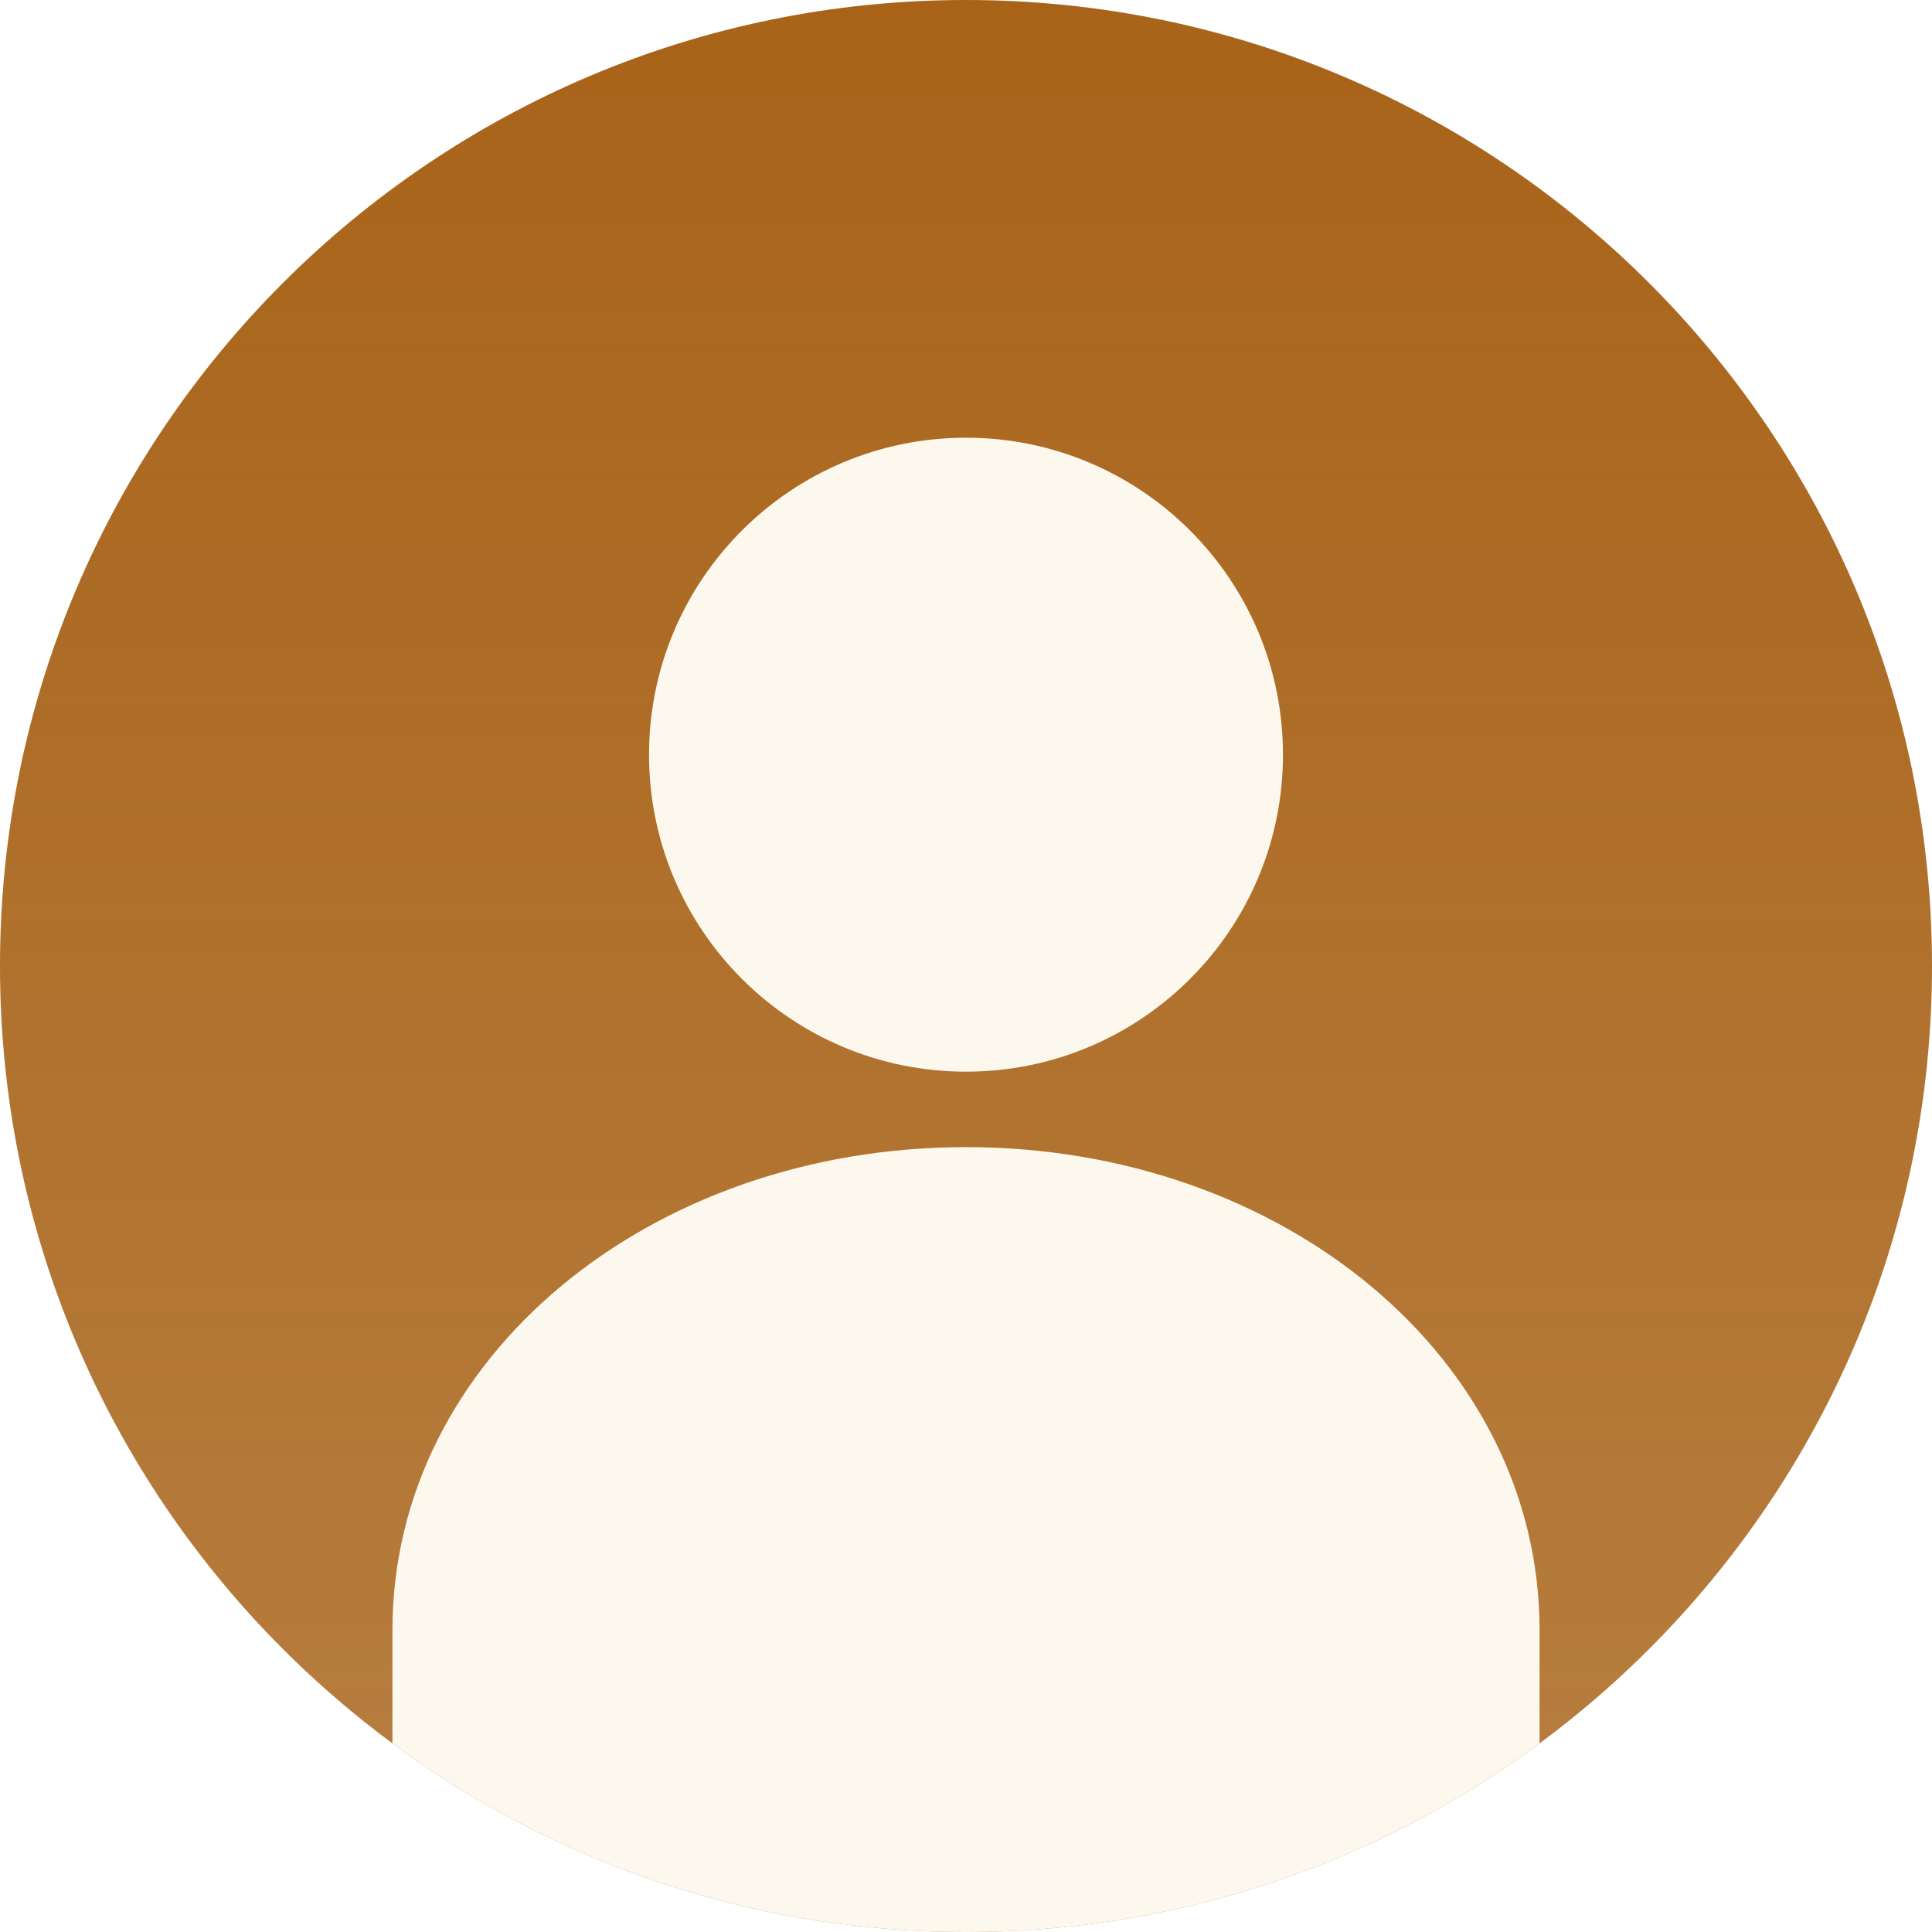
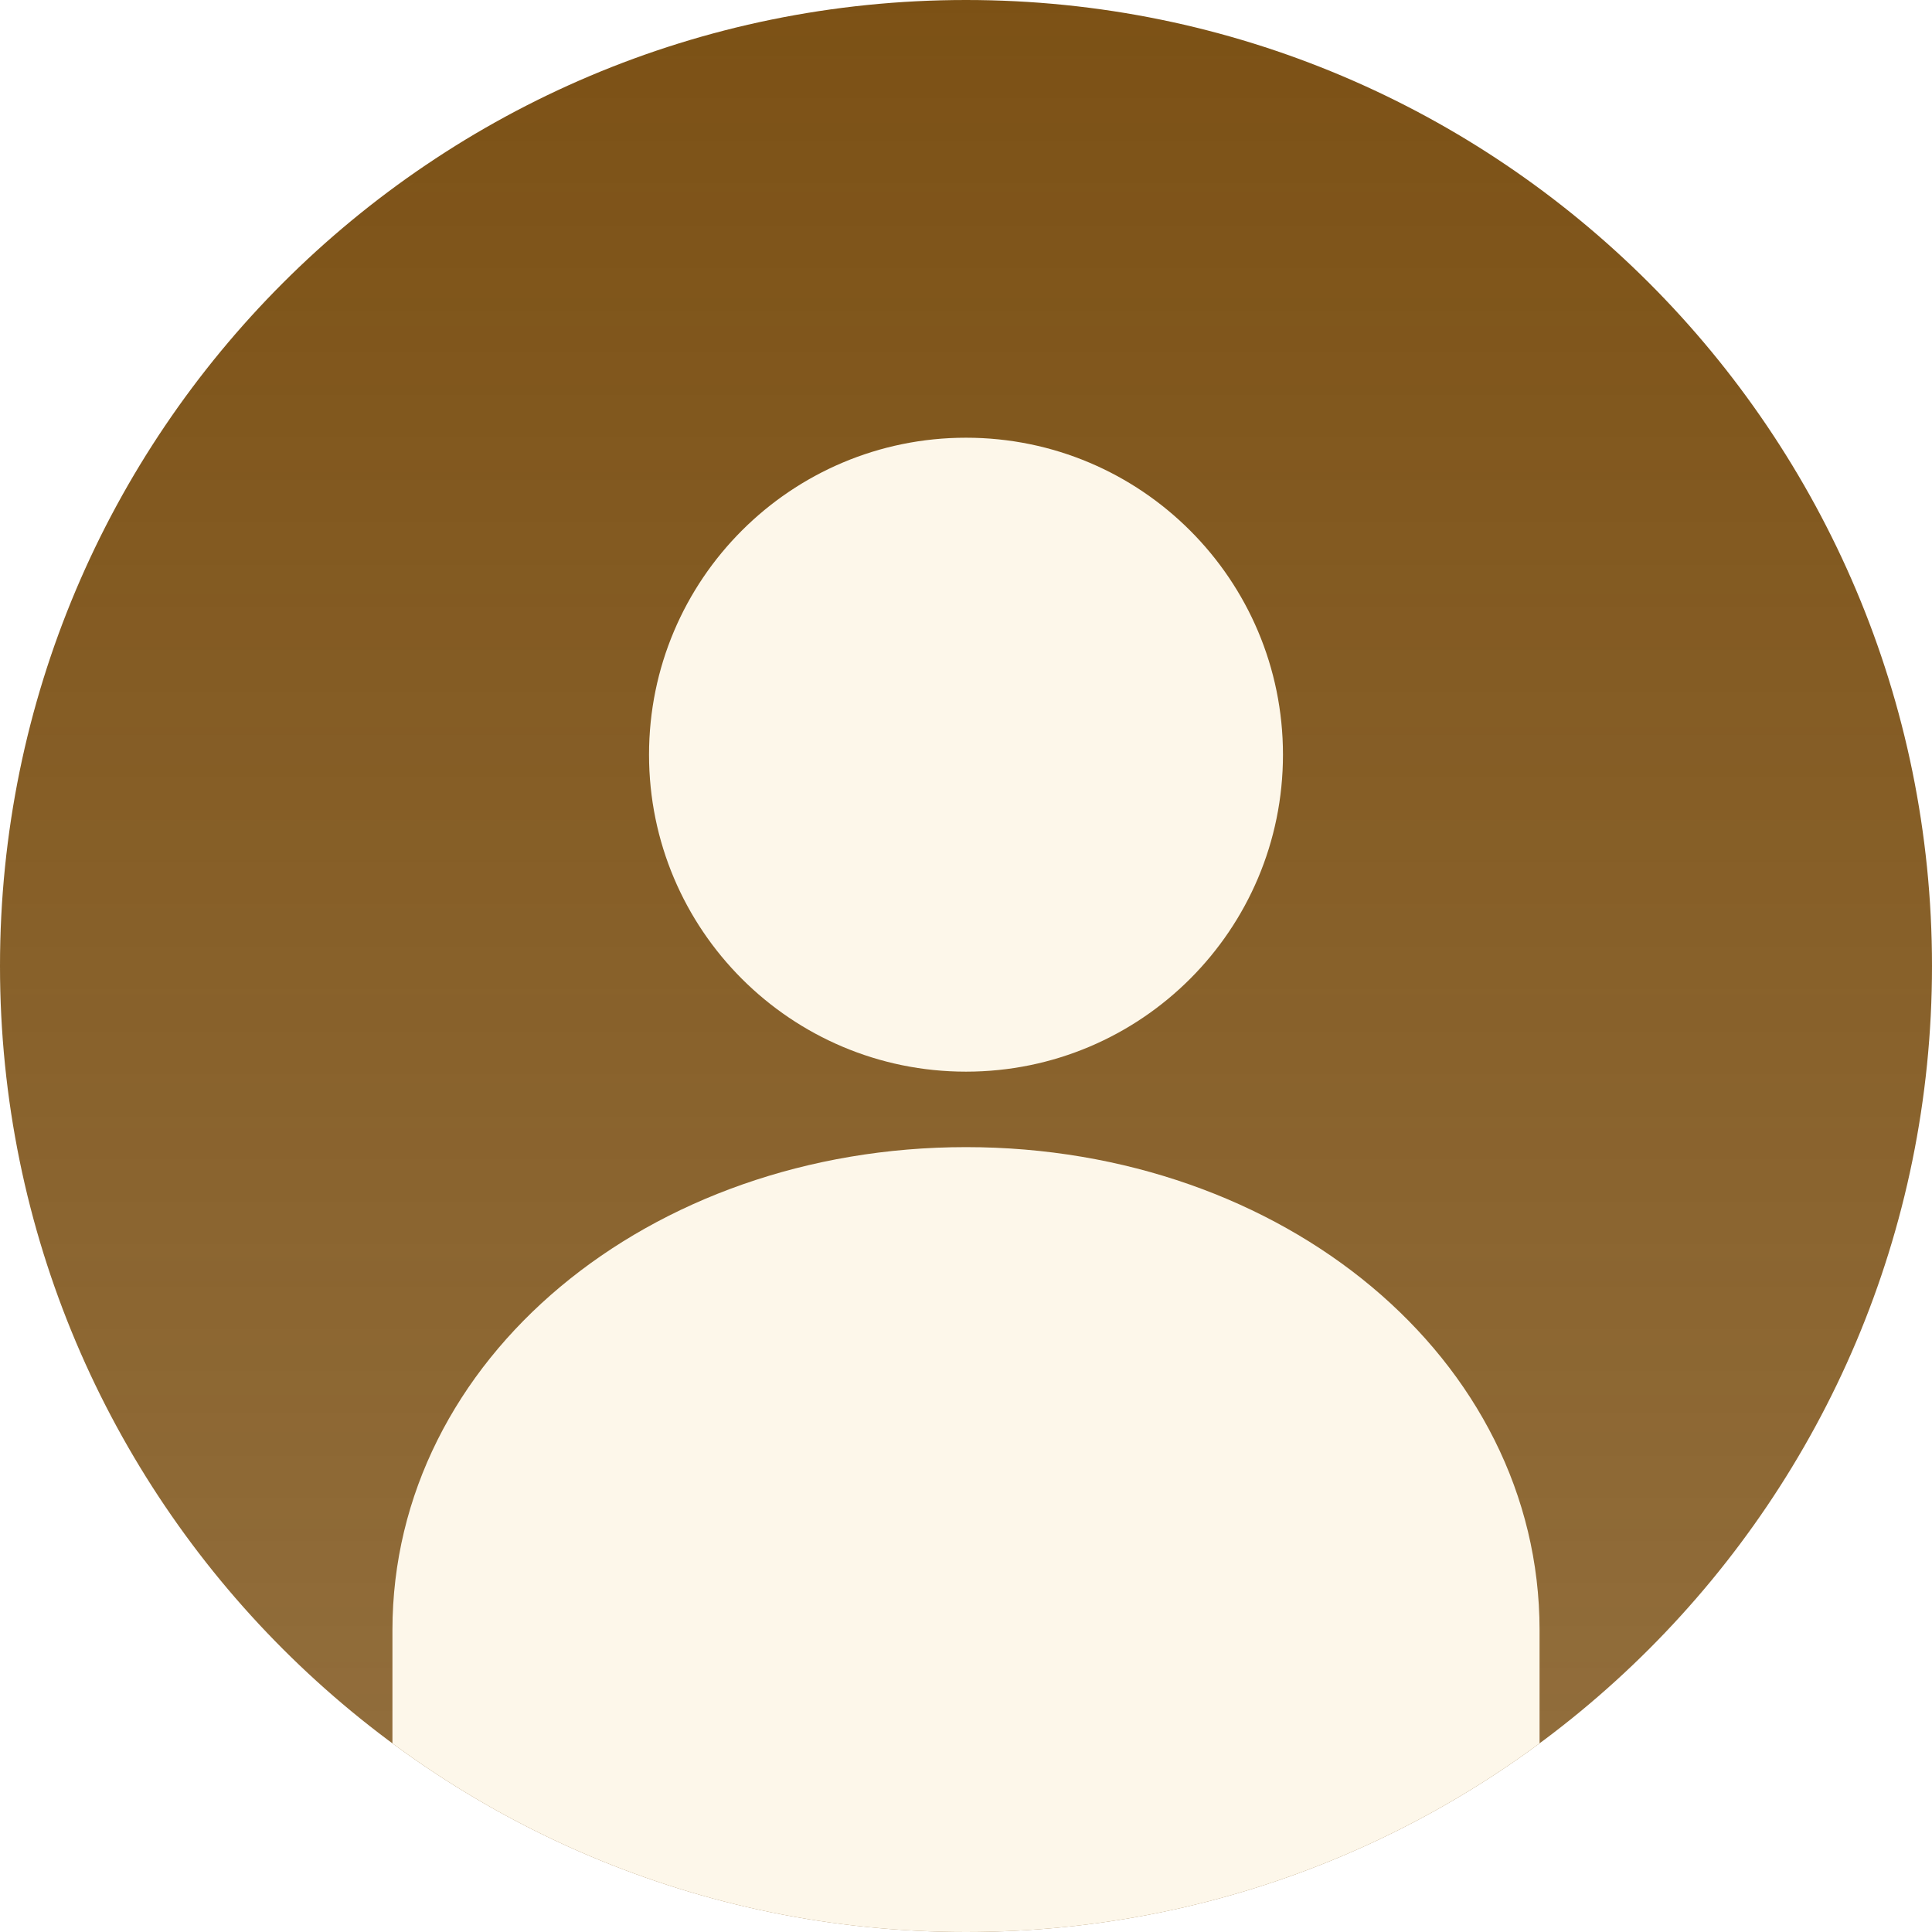
<svg xmlns="http://www.w3.org/2000/svg" viewBox="0 0 128 128" width="128" height="128" role="img" aria-label="Demo member avatar">
  <defs>
    <clipPath id="c">
      <circle cx="64" cy="64" r="64" />
    </clipPath>
    <linearGradient id="g" x1="0" y1="0" x2="0" y2="1">
-       <stop offset="0%" stop-color="#a86318" />
-       <stop offset="100%" stop-color="#a86318" stop-opacity="0.82" />
+       <stop offset="0%" stop-color="#7c5115" />
+       <stop offset="100%" stop-color="#7c5115" stop-opacity="0.82" />
    </linearGradient>
  </defs>
  <g clip-path="url(#c)">
    <rect width="128" height="128" fill="url(#g)" />
-     <circle cx="64" cy="50" r="21" fill="#fdf8ed" />
-     <path d="M64 76c-21 0-38 14-38 32v20h76v-20c0-18-17-32-38-32z" fill="#fdf8ed" />
+     <circle cx="64" cy="50" r="21" fill="#fdf7ea" />
+     <path d="M64 76c-21 0-38 14-38 32v20h76v-20c0-18-17-32-38-32z" fill="#fdf7ea" />
  </g>
</svg>
